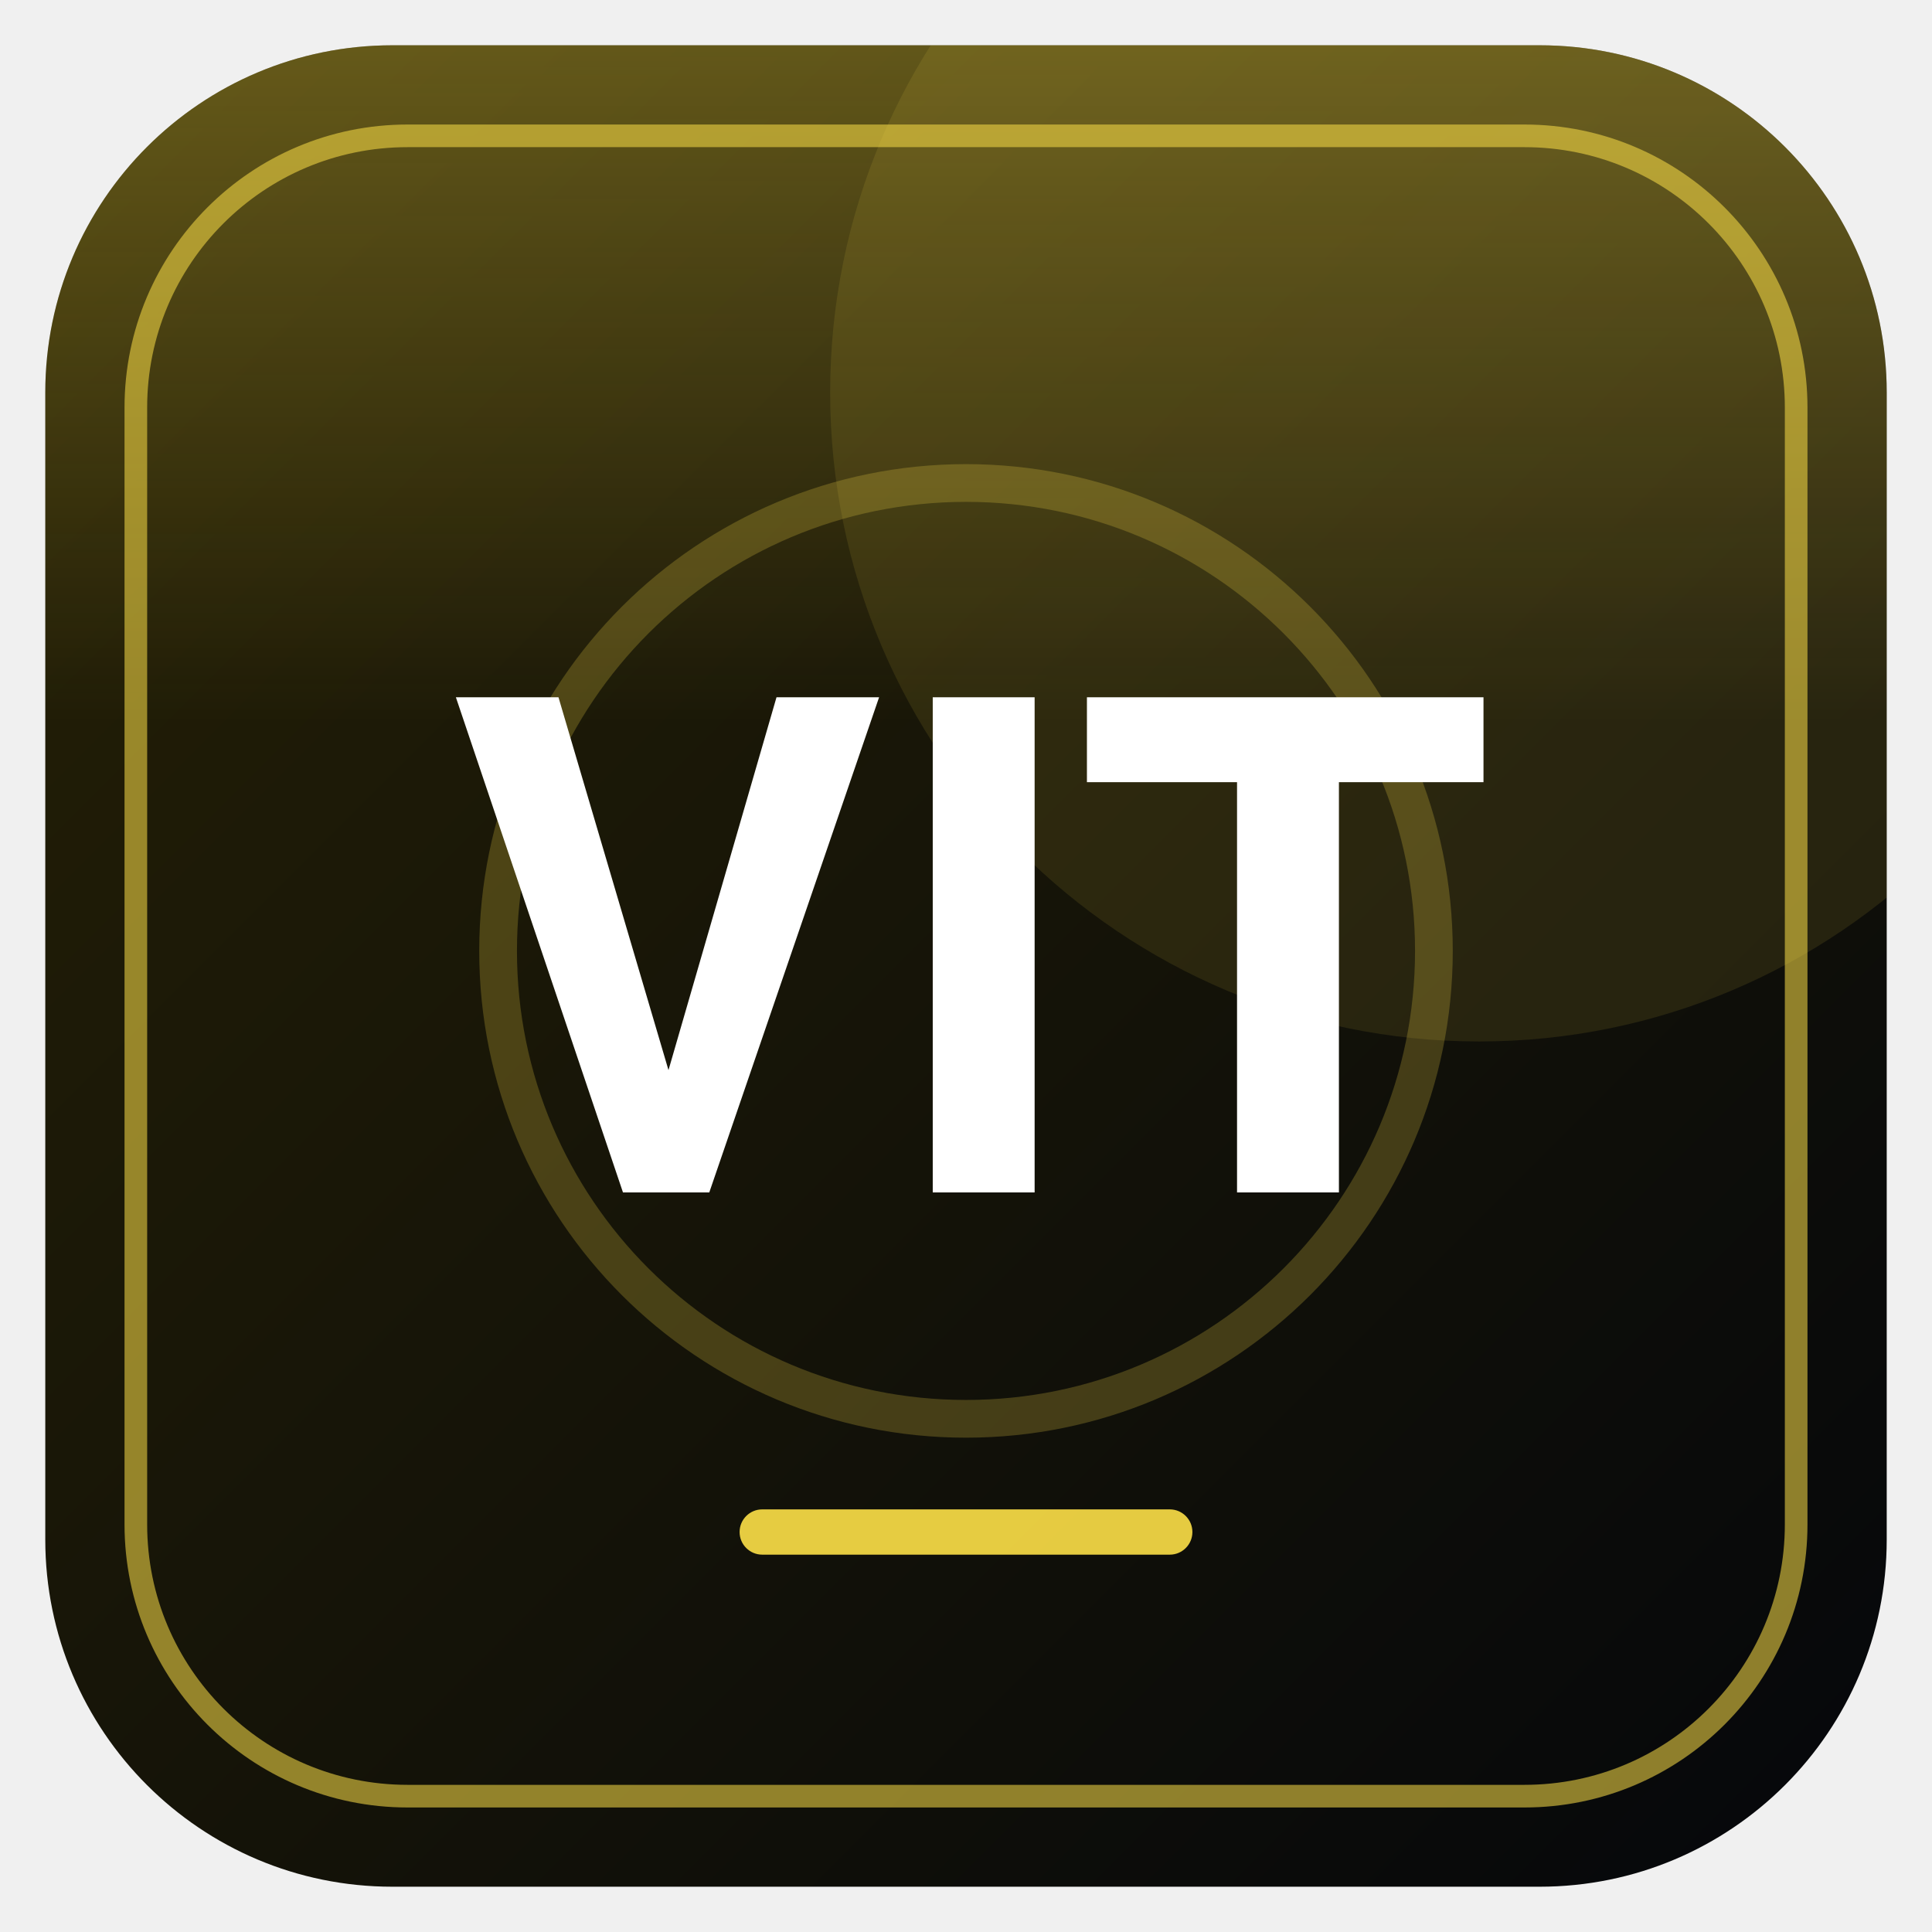
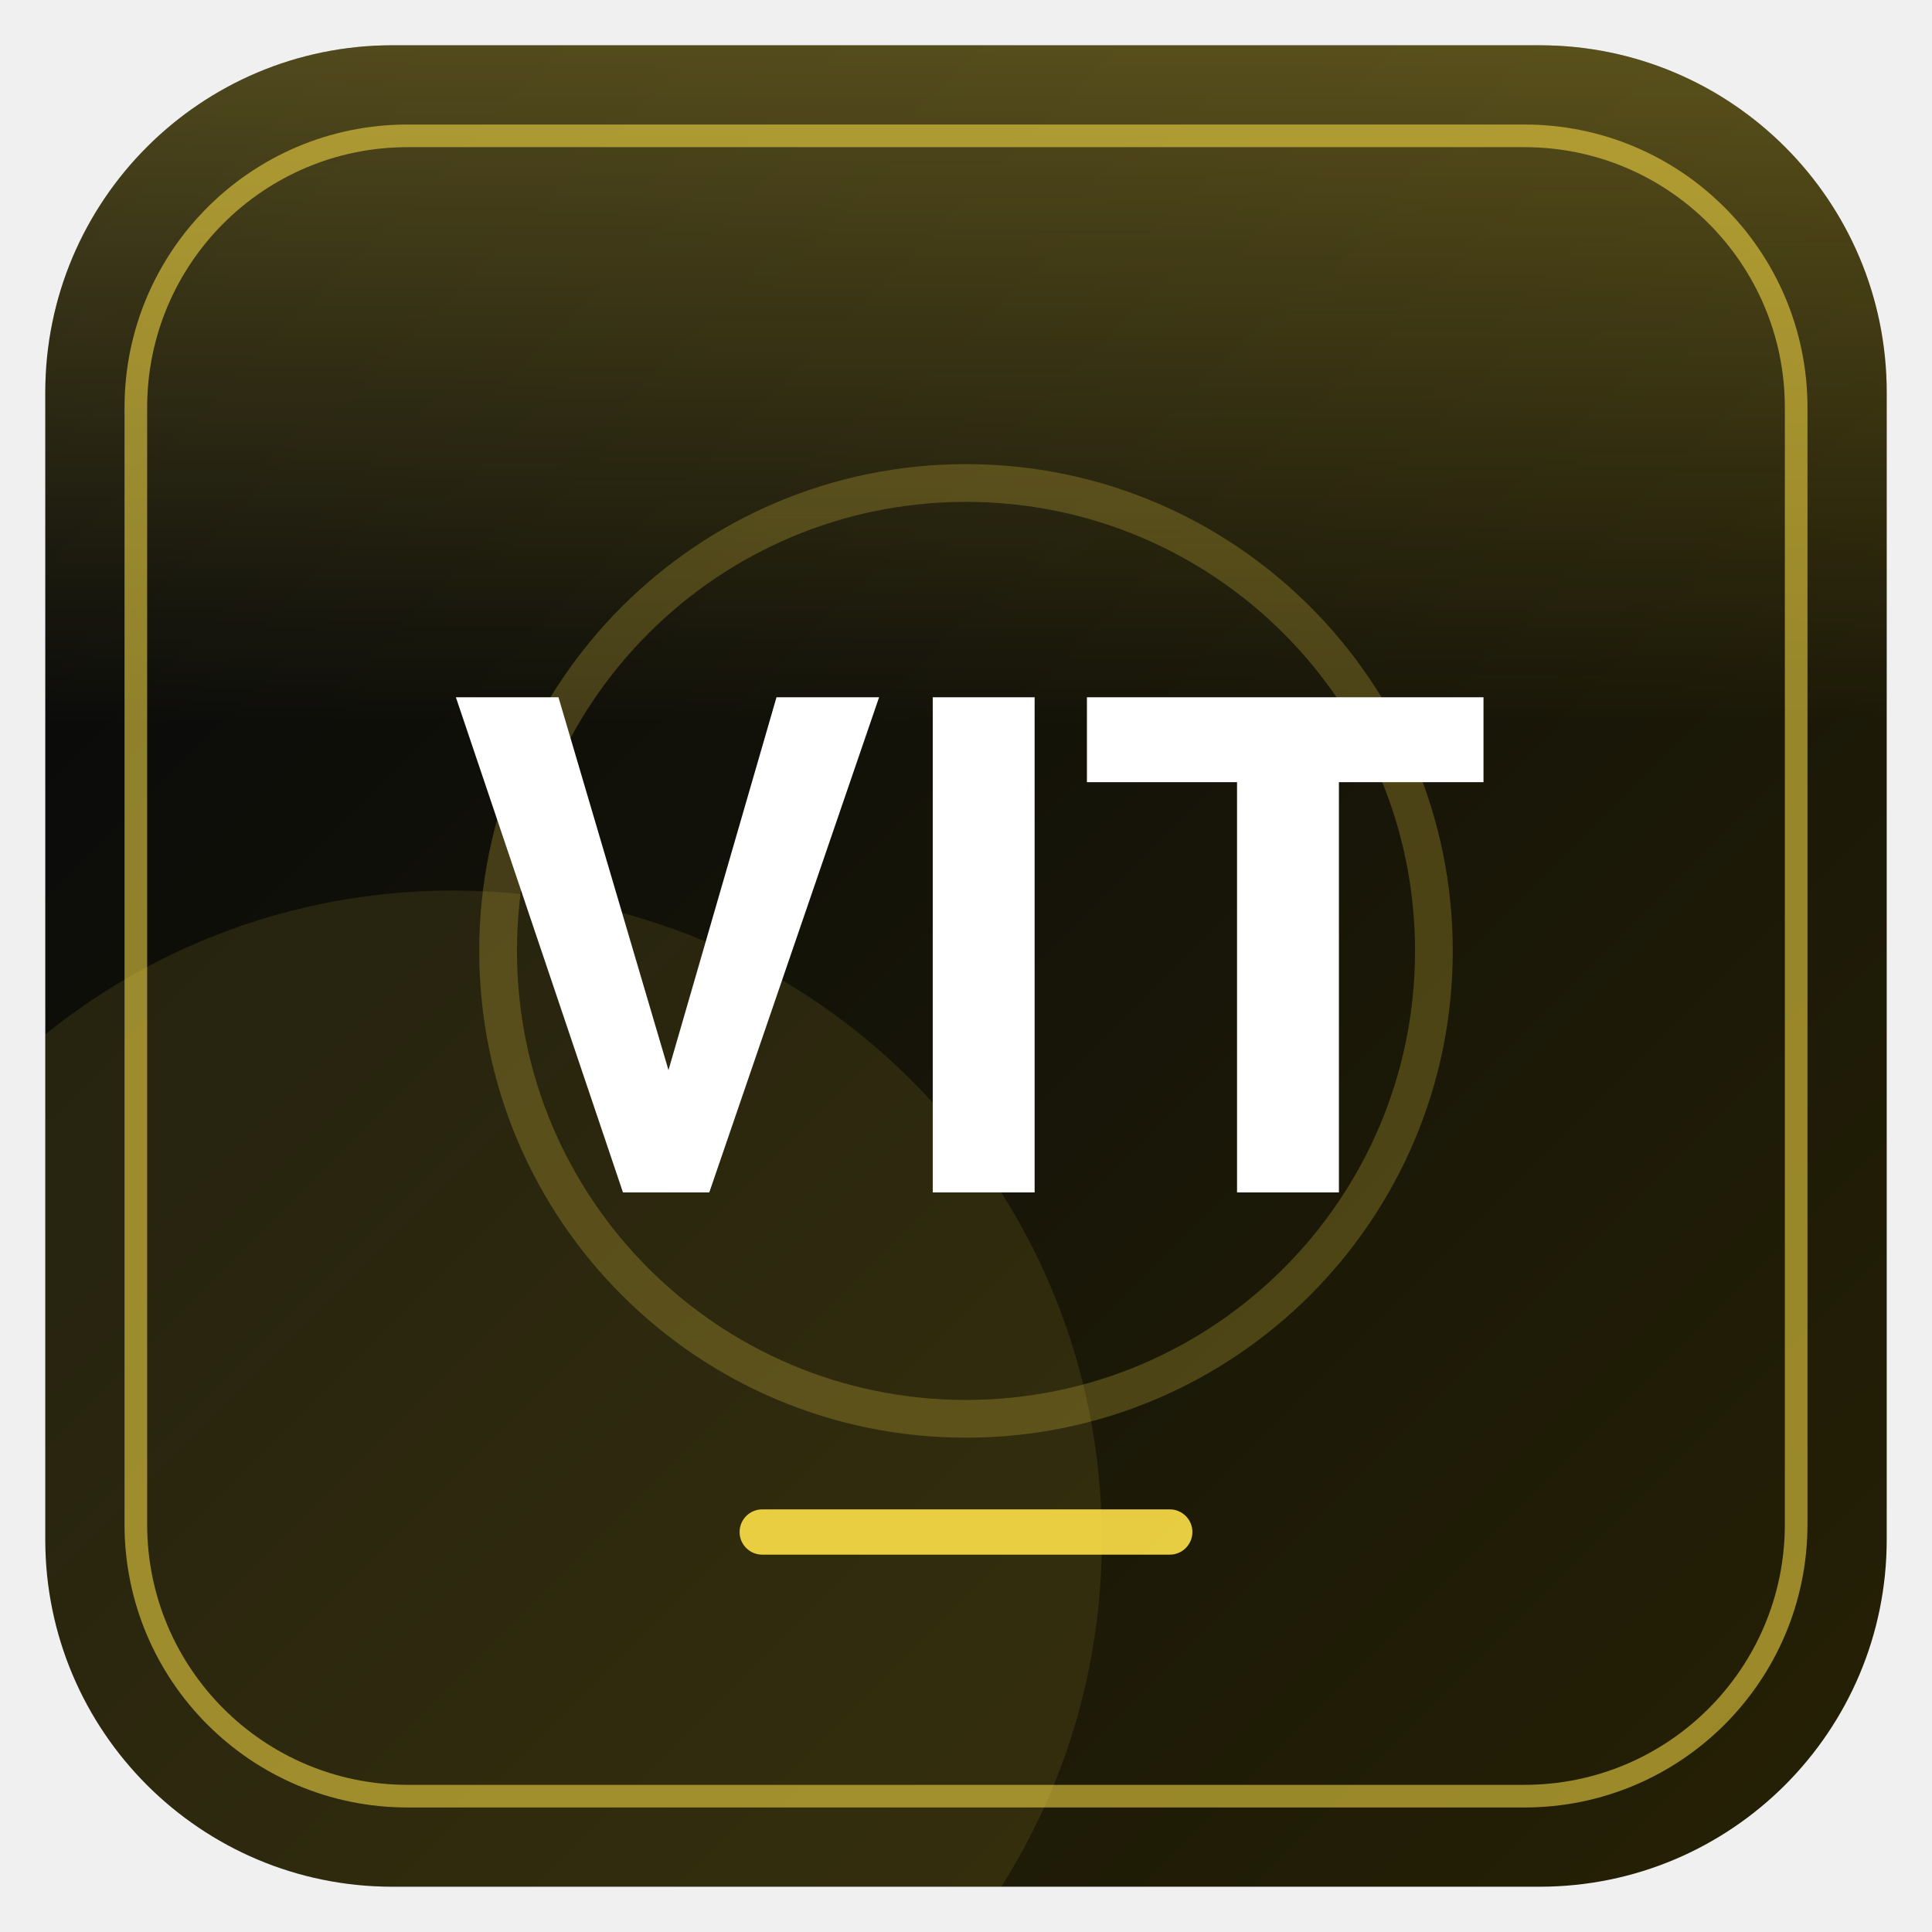
<svg xmlns="http://www.w3.org/2000/svg" width="256" height="256" viewBox="0 0 256 256" role="img" aria-label="Team Vitality">
  <defs>
-     <linearGradient id="plate" x1="0" y1="0" x2="1" y2="1">
+     <linearGradient id="plate" x1="1" y1="1" x2="0" y2="0">
      <stop offset="0%" stop-color="#262105" />
      <stop offset="100%" stop-color="#05070b" />
    </linearGradient>
    <linearGradient id="sweep" x1="0" y1="0" x2="0" y2="1">
      <stop offset="0%" stop-color="#fde047" stop-opacity="0.30" />
      <stop offset="60%" stop-color="#fde047" stop-opacity="0" />
    </linearGradient>
    <clipPath id="plateClip">
      <rect x="6" y="6" width="244" height="244" rx="46" />
    </clipPath>
  </defs>
  <rect x="6" y="6" width="244" height="244" rx="46" fill="url(#plate)" />
  <g clip-path="url(#plateClip)">
    <rect x="6" y="6" width="244" height="150" fill="url(#sweep)" />
-     <circle cx="196" cy="52" r="86" fill="#fde047" opacity="0.10" />
+     <circle cx="60" cy="204" r="86" fill="#fde047" opacity="0.10" />
  </g>
  <rect x="18" y="18" width="220" height="220" rx="36" fill="none" stroke="#fde047" stroke-width="3" opacity="0.55" />
  <circle cx="128" cy="126" r="62" fill="none" stroke="#fde047" stroke-width="5" opacity="0.22" />
  <text x="128" y="158" text-anchor="middle" font-family="Helvetica Neue, Helvetica, Arial, sans-serif" font-weight="700" font-size="90" fill="#ffffff">VIT</text>
  <rect x="98" y="200" width="60" height="6" rx="3" fill="#fde047" opacity="0.9" />
</svg>
